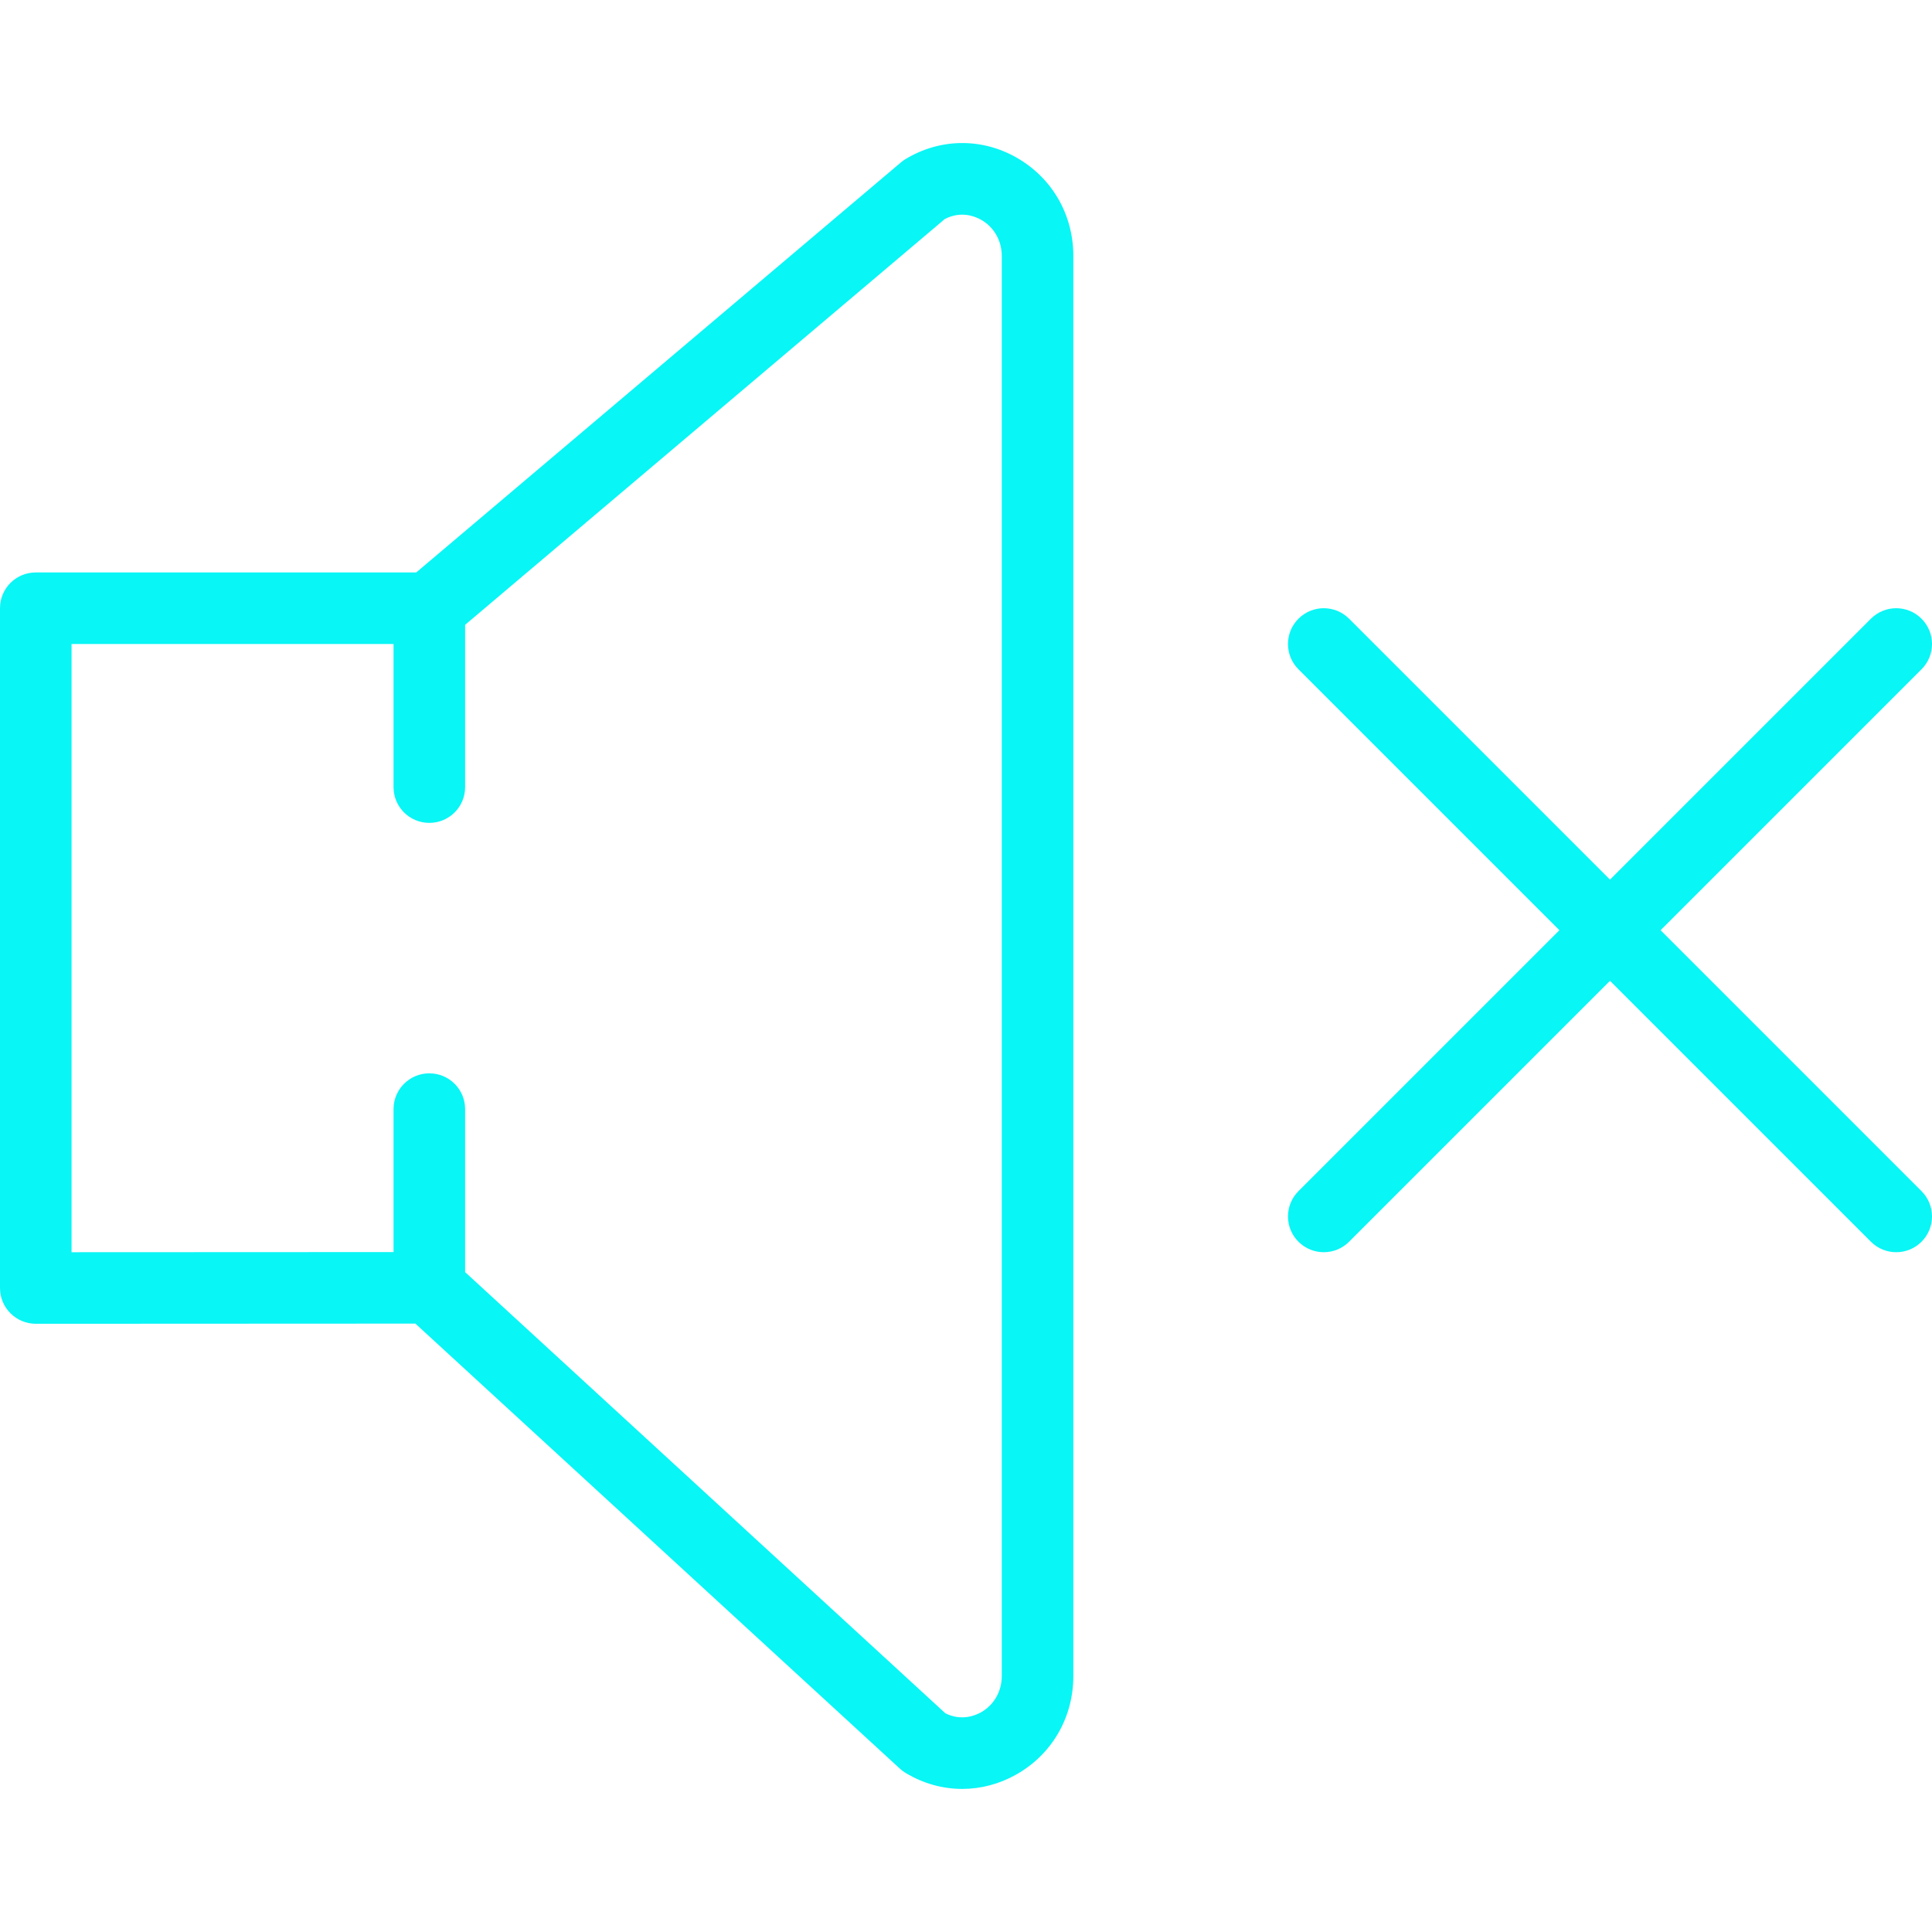
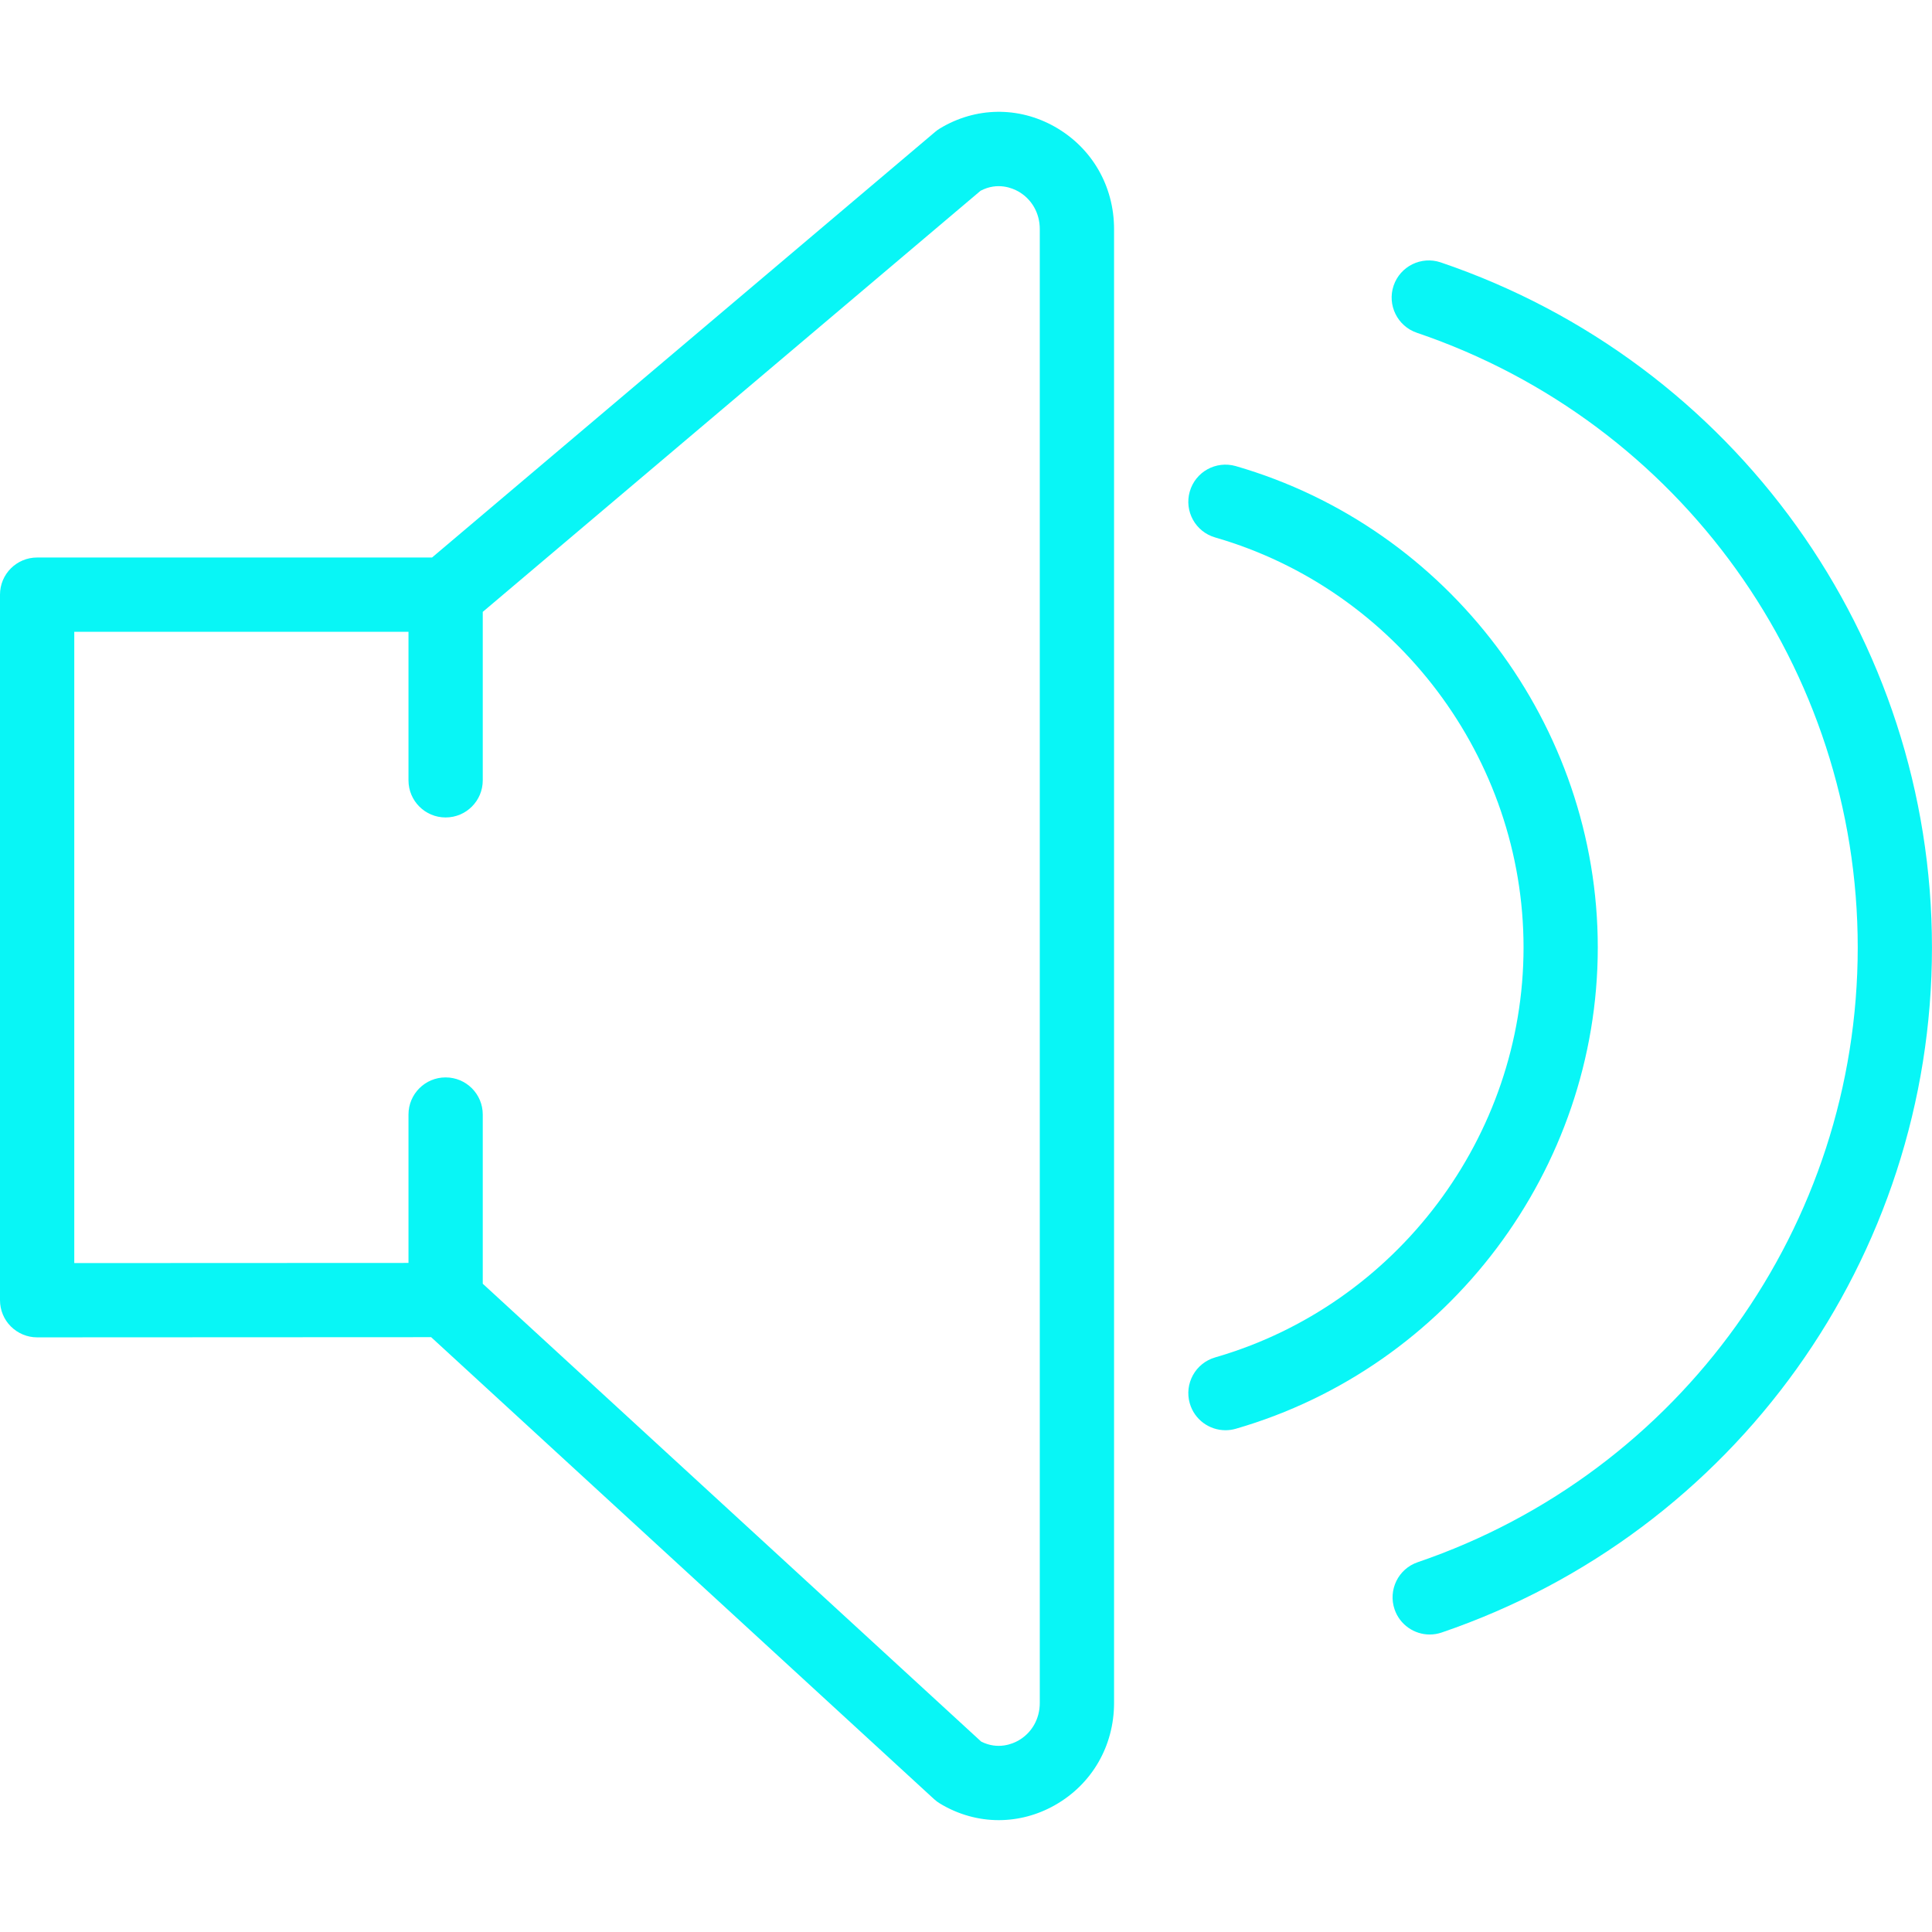
- <svg xmlns="http://www.w3.org/2000/svg" enable-background="new 0 0 54 54" fill="#08f6f6" viewBox="0 0 54 54">
-   <path d="m46.414 26 7.293-7.293c.391-.391.391-1.023 0-1.414s-1.023-.391-1.414 0l-7.293 7.293-7.293-7.293c-.391-.391-1.023-.391-1.414 0s-.391 1.023 0 1.414l7.293 7.293-7.293 7.293c-.391.391-.391 1.023 0 1.414.195.195.451.293.707.293s.512-.098.707-.293l7.293-7.293 7.293 7.293c.195.195.451.293.707.293s.512-.098.707-.293c.391-.391.391-1.023 0-1.414z" />
-   <path d="m28.404 4.4c-.975-.552-2.131-.534-3.09.044-.046.027-.09.059-.13.093l-13.55 11.463h-10.634c-.553 0-1 .447-1 1v19c0 .266.105.52.293.707s.441.293.707.293l10.61-.005 13.543 12.44c.05.046.104.086.161.12.492.297 1.037.446 1.582.446.517-.001 1.033-.134 1.508-.402.999-.564 1.596-1.594 1.596-2.755v-39.688c0-1.161-.597-2.191-1.596-2.756zm-.404 42.444c0 .431-.217.81-.579 1.015-.155.087-.548.255-1 .026l-13.421-12.329v-4.556c0-.553-.447-1-1-1s-1 .447-1 1v3.996l-9 .004v-17h9v4c0 .553.447 1 1 1s1-.447 1-1v-4.536l13.405-11.34c.46-.242.86-.07 1.016.018.362.205.579.583.579 1.014z" />
+ <svg xmlns="http://www.w3.org/2000/svg" enable-background="new 0 0 52.026 52.026" fill="#08f6f6" viewBox="0 0 52.026 52.026">
+   <path d="m28.404 3.413c-.976-.552-2.131-.534-3.09.044-.046.027-.09.059-.13.093l-13.55 11.463h-10.634c-.553 0-1 .447-1 1v19c0 .266.105.52.293.707s.441.293.707.293l10.61-.005 13.543 12.44c.05.046.104.086.161.12.492.297 1.037.446 1.582.446.517-.001 1.033-.134 1.508-.402.999-.564 1.596-1.594 1.596-2.755v-39.688c0-1.161-.597-2.191-1.596-2.756zm-.404 42.444c0 .431-.217.81-.579 1.015-.155.087-.548.255-1 .026l-13.421-12.329v-4.556c0-.553-.447-1-1-1s-1 .447-1 1v3.996l-9 .004v-17h9v4c0 .553.447 1 1 1s1-.447 1-1v-4.536l13.405-11.34c.461-.242.86-.07 1.016.018.362.205.579.584.579 1.014z" />
+   <path d="m38.797 7.066c-.523-.177-1.091.103-1.269.626-.177.522.103 1.091.626 1.269 7.101 2.411 11.872 9.063 11.872 16.553 0 7.483-4.762 14.136-11.849 16.554-.522.178-.802.746-.623 1.27.142.415.53.677.946.677.107 0 .216-.017.323-.054 7.896-2.693 13.202-10.106 13.202-18.446.001-8.349-5.315-15.762-13.228-18.449z" />
+   <path d="m43.026 25.513c0-5.972-4.009-11.302-9.749-12.962-.533-.151-1.084.152-1.238.684-.153.53.152 1.085.684 1.238 4.889 1.413 8.304 5.953 8.304 11.04s-3.415 9.627-8.304 11.04c-.531.153-.837.708-.684 1.238.127.438.526.723.961.723.092 0 .185-.013.277-.039 5.741-1.66 9.749-6.99 9.749-12.962z" />
</svg>
